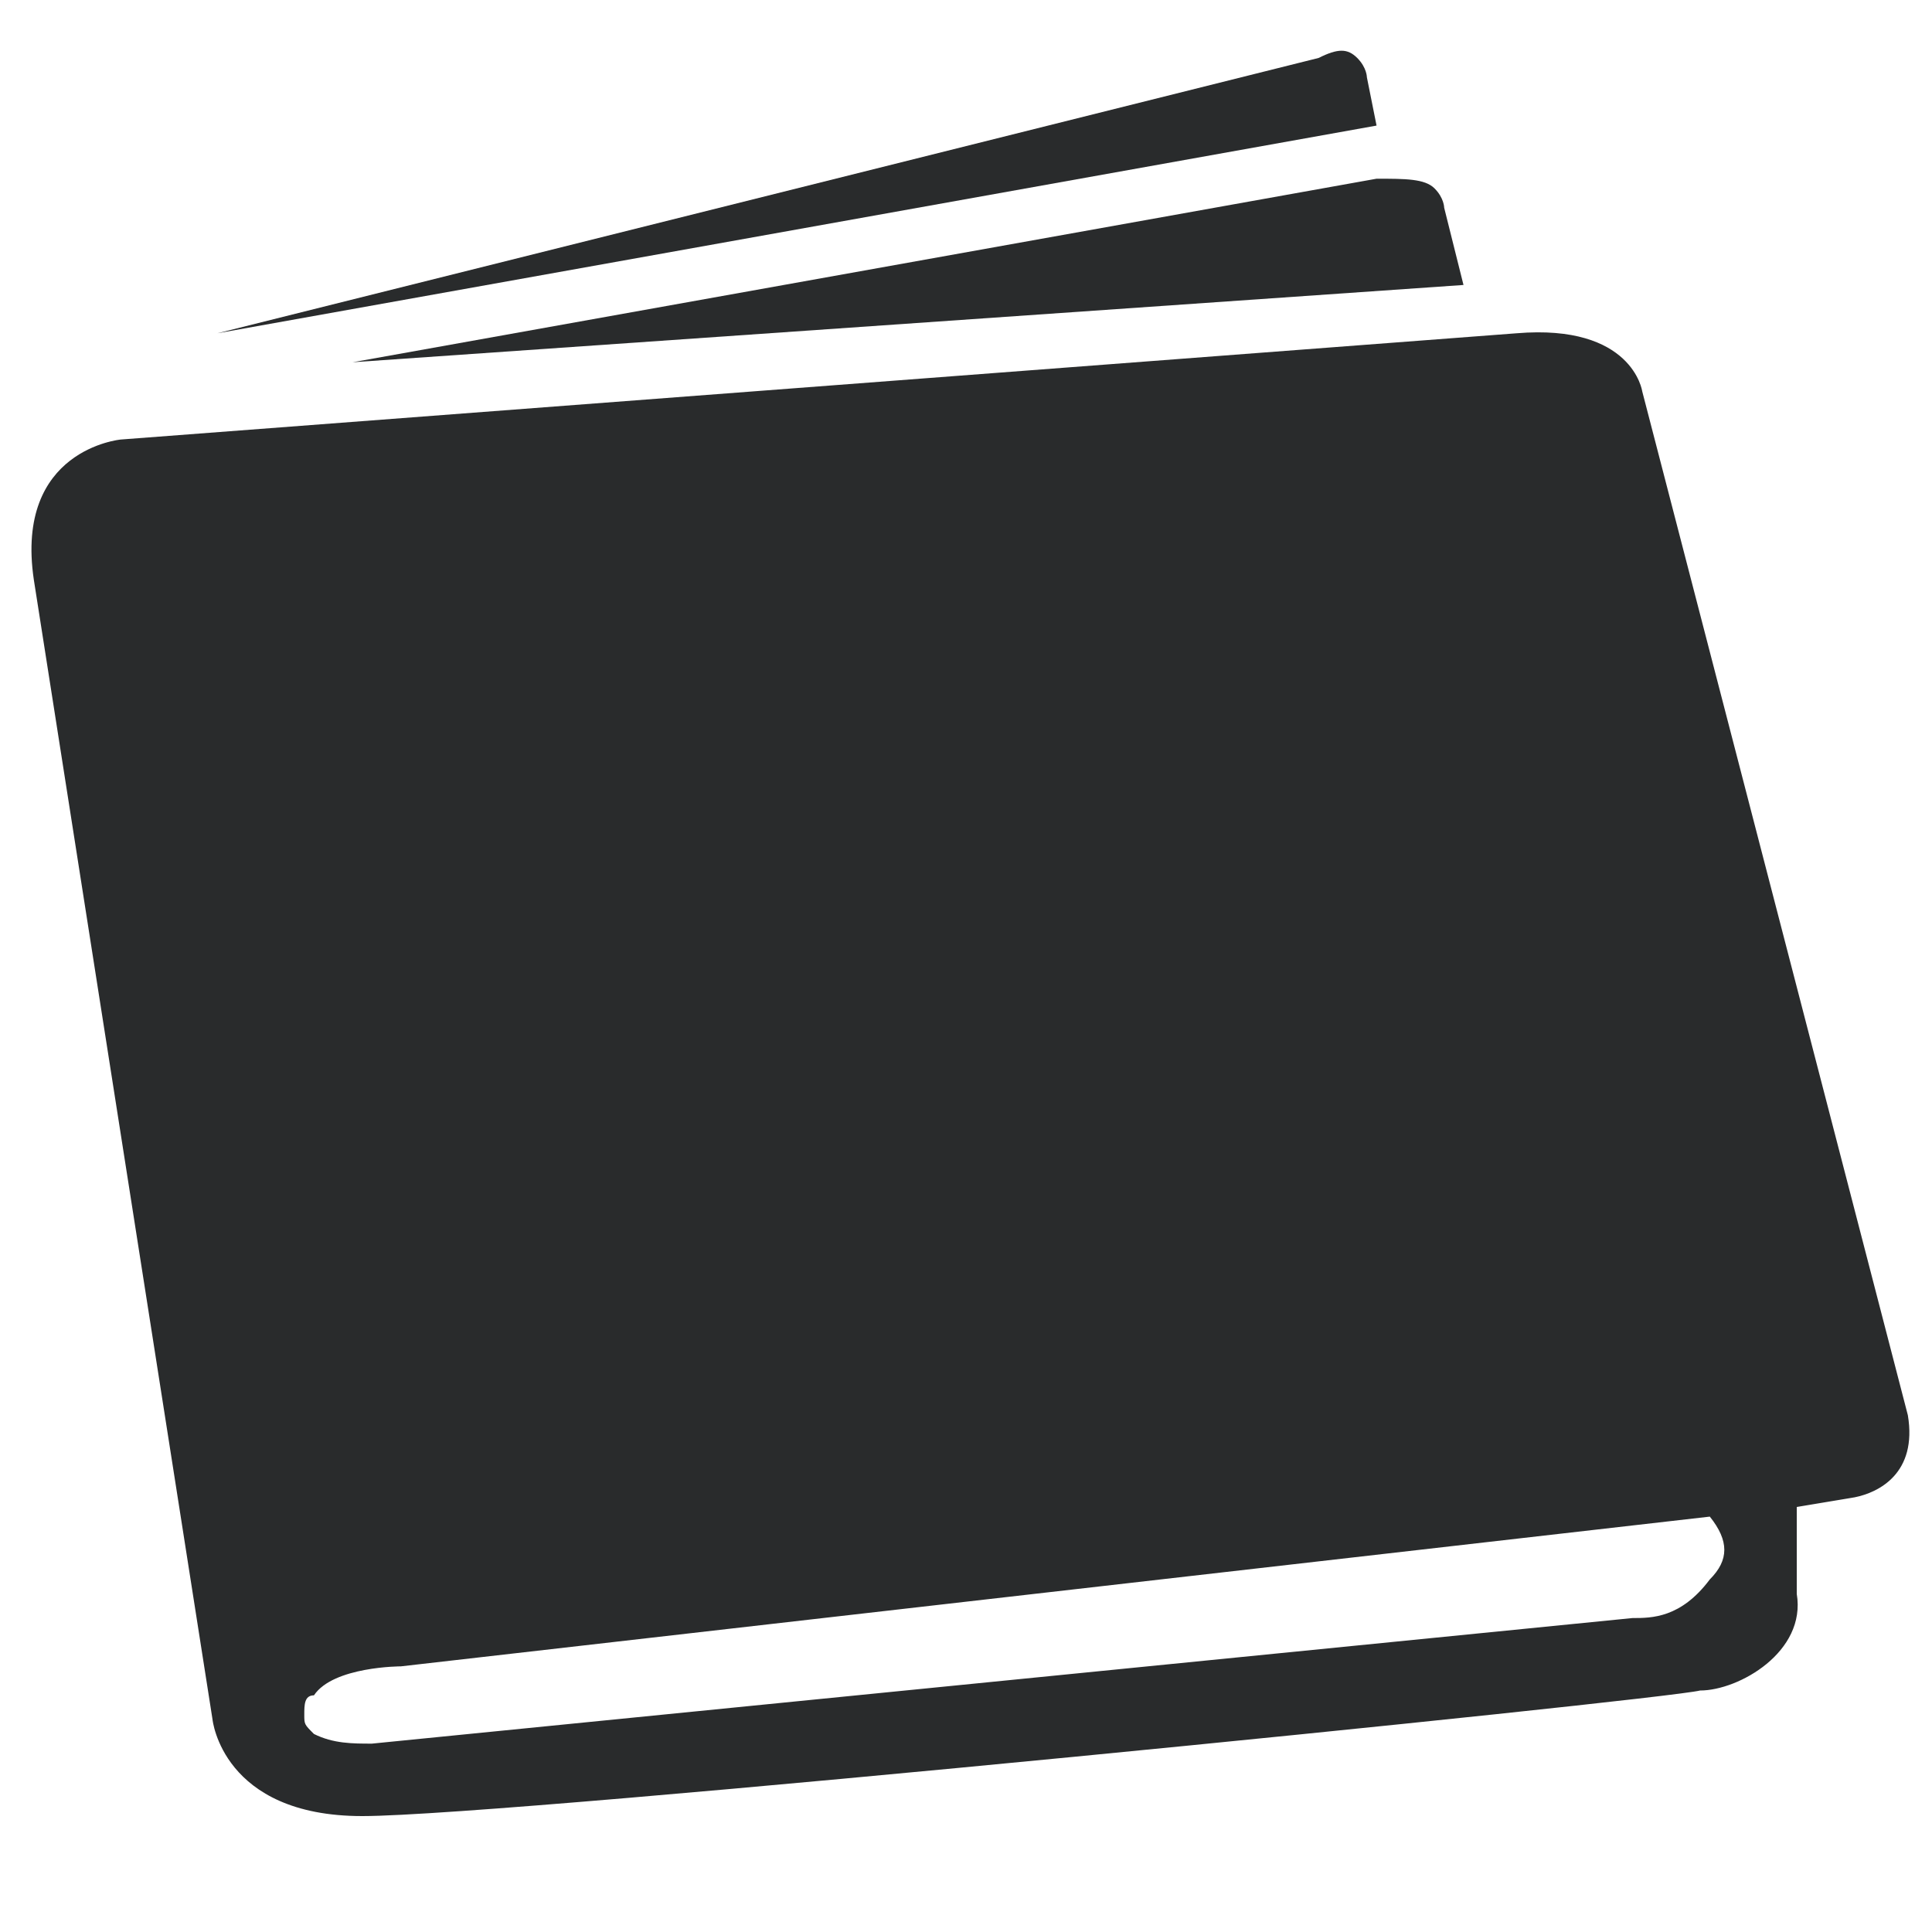
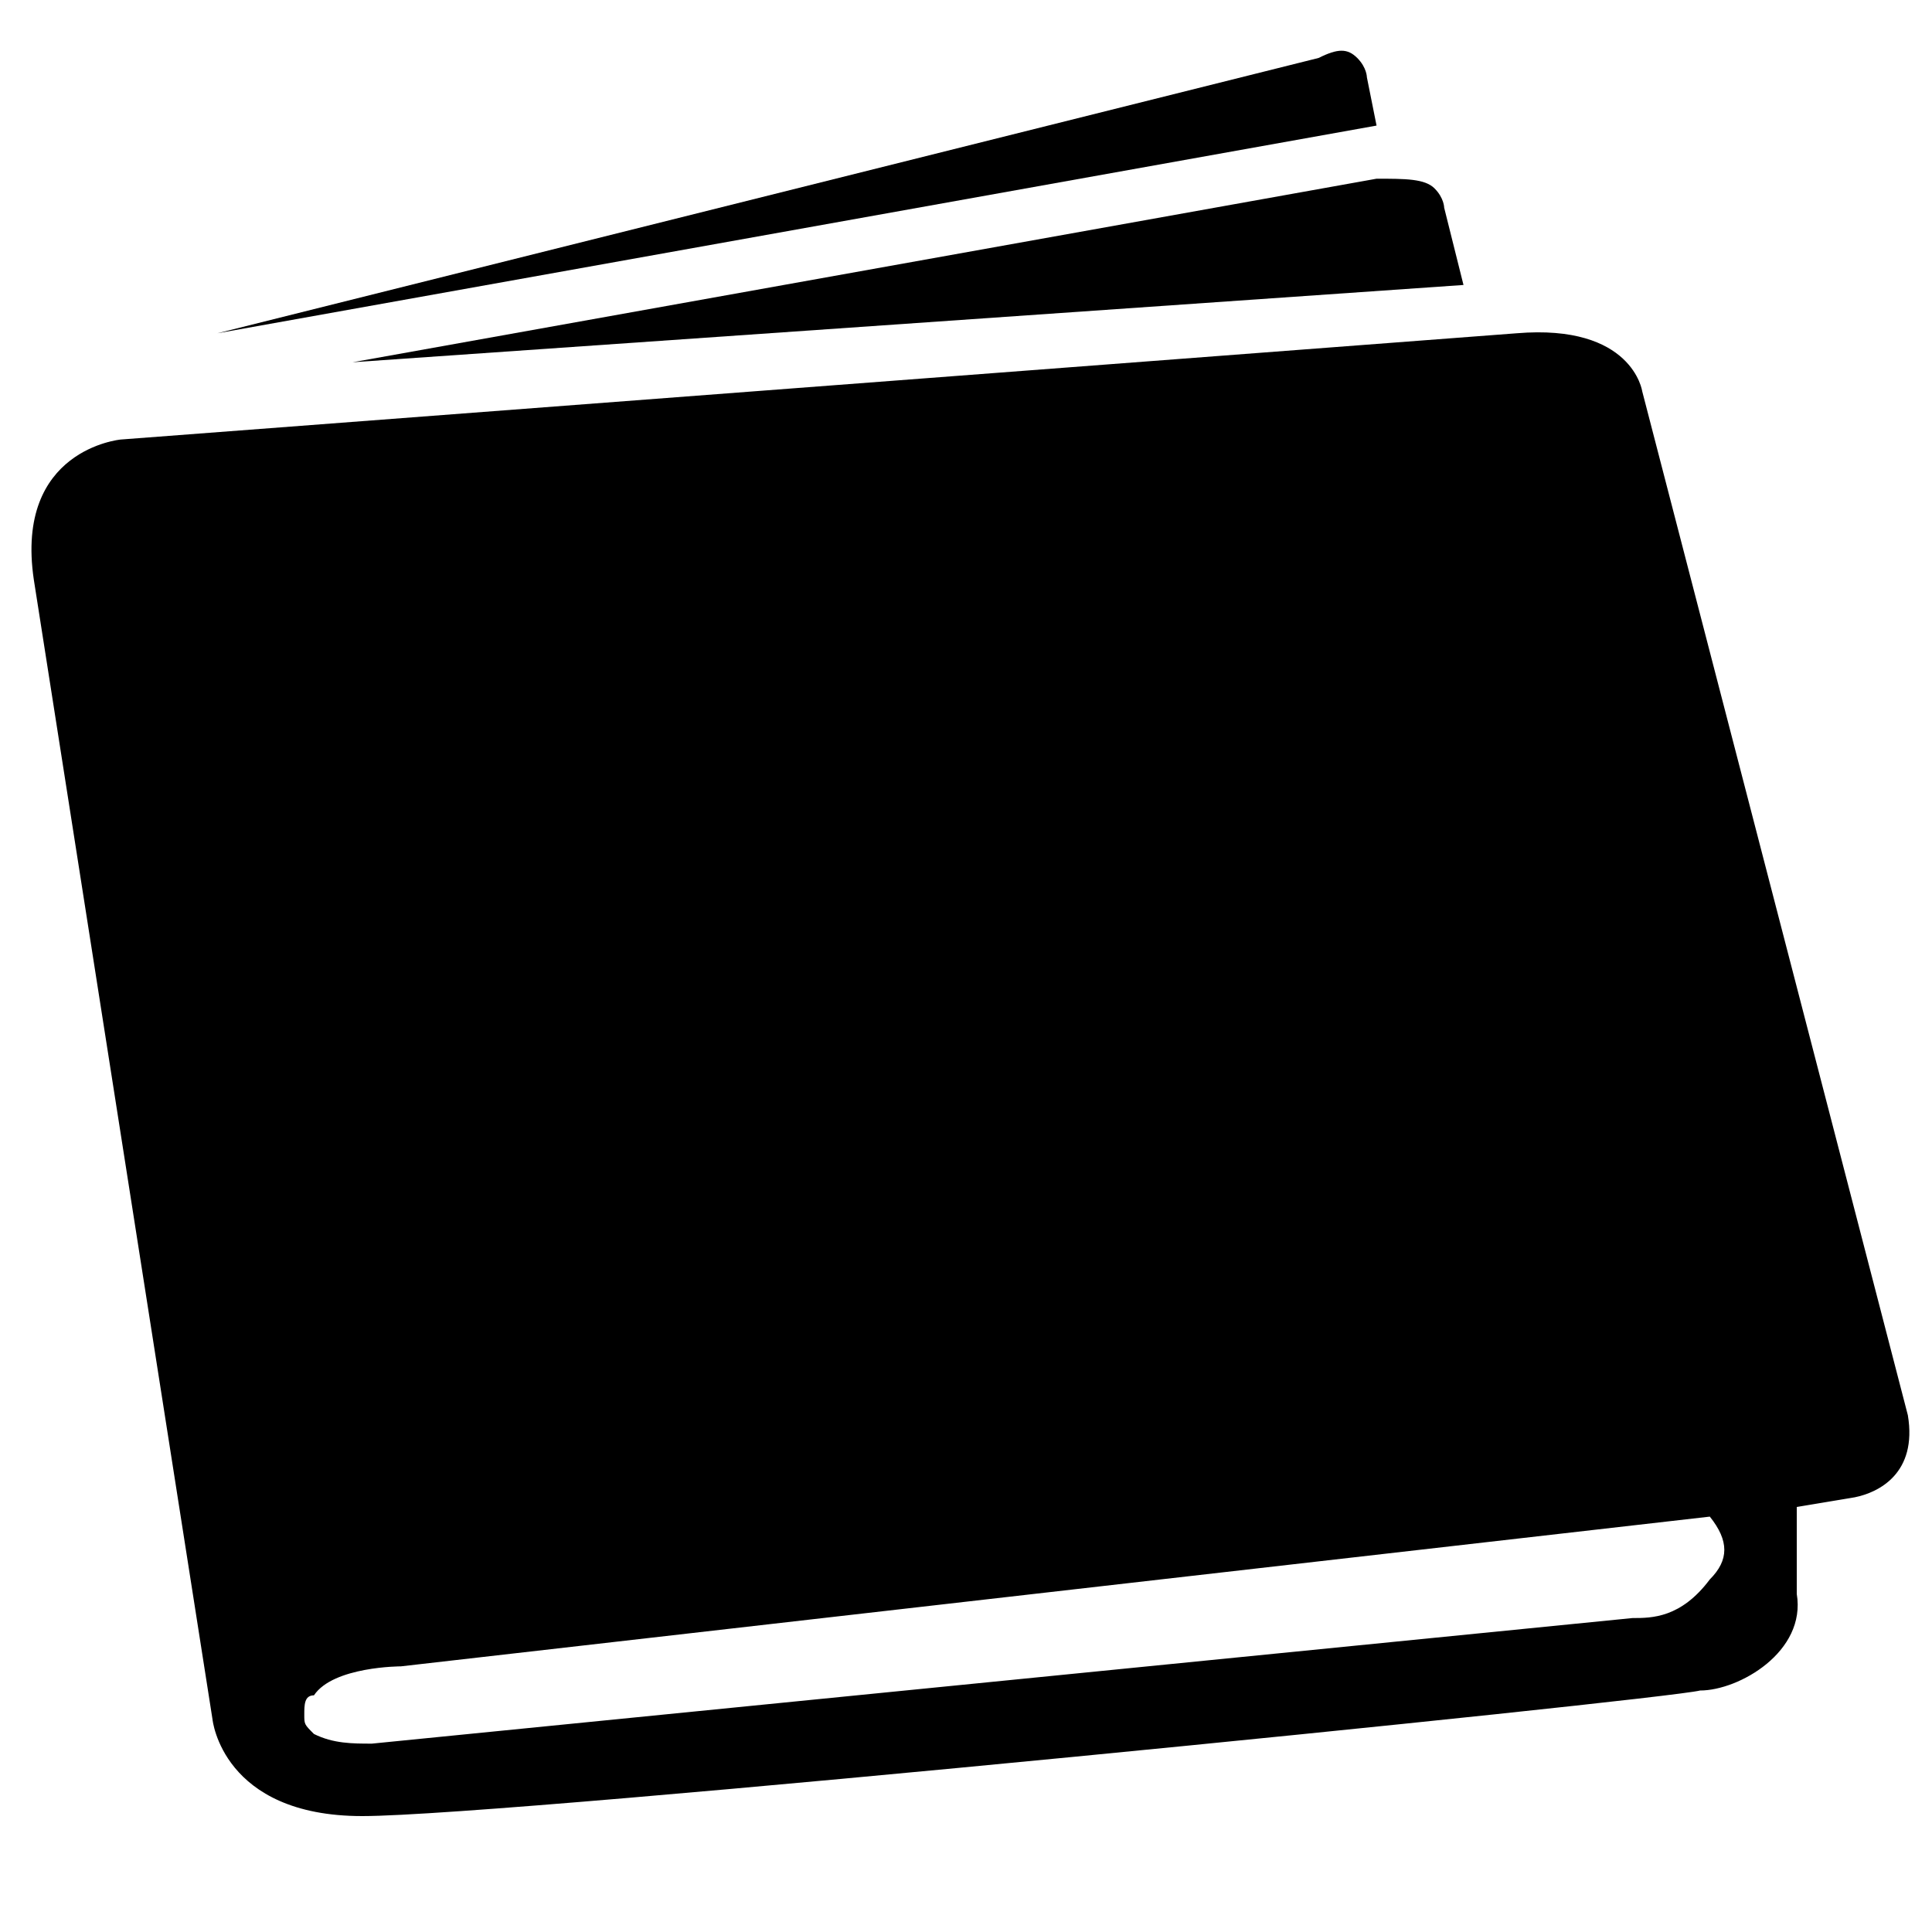
<svg xmlns="http://www.w3.org/2000/svg" version="1.1" id="Layer_1" x="0px" y="0px" viewBox="-479.5 271.8 40 40" style="enable-background:new -479.5 271.8 40 40;" xml:space="preserve">
-   <style type="text/css">
- 	.st0{fill:#292B2C;}
- </style>
  <g id="XMLID_94_">
-     <path id="XMLID_96_" class="st0" d="M-451,274.4L-451,274.4L-451,274.4l-0.2-1c0,0,0-0.2-0.2-0.4c-0.2-0.2-0.4-0.2-0.8,0l-22.8,5.7   L-451,274.4z" />
-     <path id="XMLID_95_" class="st0" d="M-472.2,279.3L-472.2,279.3l23-1.6l0,0l0,0l-0.4-1.6c0,0,0-0.2-0.2-0.4   c-0.2-0.2-0.6-0.2-1.2-0.2L-472.2,279.3L-472.2,279.3z" />
+     <path id="XMLID_96_" class="wallet-selected-2 sidebar-svg" d="M-451,274.4L-451,274.4L-451,274.4l-0.2-1c0,0,0-0.2-0.2-0.4c-0.2-0.2-0.4-0.2-0.8,0l-22.8,5.7   L-451,274.4z" />
+     <path id="XMLID_95_" class="wallet-selected-2 sidebar-svg" d="M-472.2,279.3L-472.2,279.3l23-1.6l0,0l0,0l-0.4-1.6c0,0,0-0.2-0.2-0.4   c-0.2-0.2-0.6-0.2-1.2-0.2L-472.2,279.3L-472.2,279.3z" />
  </g>
-   <path id="XMLID_90_" class="st0" d="M-440,301.1l-5.5-21.2c0,0-0.2-1.4-2.6-1.2l-28.9,2.2c0,0-2.2,0.2-1.8,2.9l3.7,23.6  c0,0,0.2,2,3.1,2c3.1,0,26.9-2.4,27.7-2.6c0.8,0,2.2-0.8,2-2v-1.8l1.2-0.2C-440.6,302.7-439.8,302.3-440,301.1z M-444.1,304.5  c-0.6,0.8-1.2,0.8-1.6,0.8l-26.1,2.6c-0.4,0-0.8,0-1.2-0.2c-0.2-0.2-0.2-0.2-0.2-0.4s0-0.4,0.2-0.4c0.4-0.6,1.8-0.6,1.8-0.6  l27.1-3.1l0,0C-443.7,303.7-443.7,304.1-444.1,304.5z" />
+   <path id="XMLID_90_" class="wallet-selected-2 sidebar-svg" d="M-440,301.1l-5.5-21.2c0,0-0.2-1.4-2.6-1.2l-28.9,2.2c0,0-2.2,0.2-1.8,2.9l3.7,23.6  c0,0,0.2,2,3.1,2c3.1,0,26.9-2.4,27.7-2.6c0.8,0,2.2-0.8,2-2v-1.8l1.2-0.2C-440.6,302.7-439.8,302.3-440,301.1z M-444.1,304.5  c-0.6,0.8-1.2,0.8-1.6,0.8l-26.1,2.6c-0.4,0-0.8,0-1.2-0.2c-0.2-0.2-0.2-0.2-0.2-0.4s0-0.4,0.2-0.4c0.4-0.6,1.8-0.6,1.8-0.6  l27.1-3.1l0,0C-443.7,303.7-443.7,304.1-444.1,304.5z" />
</svg>
